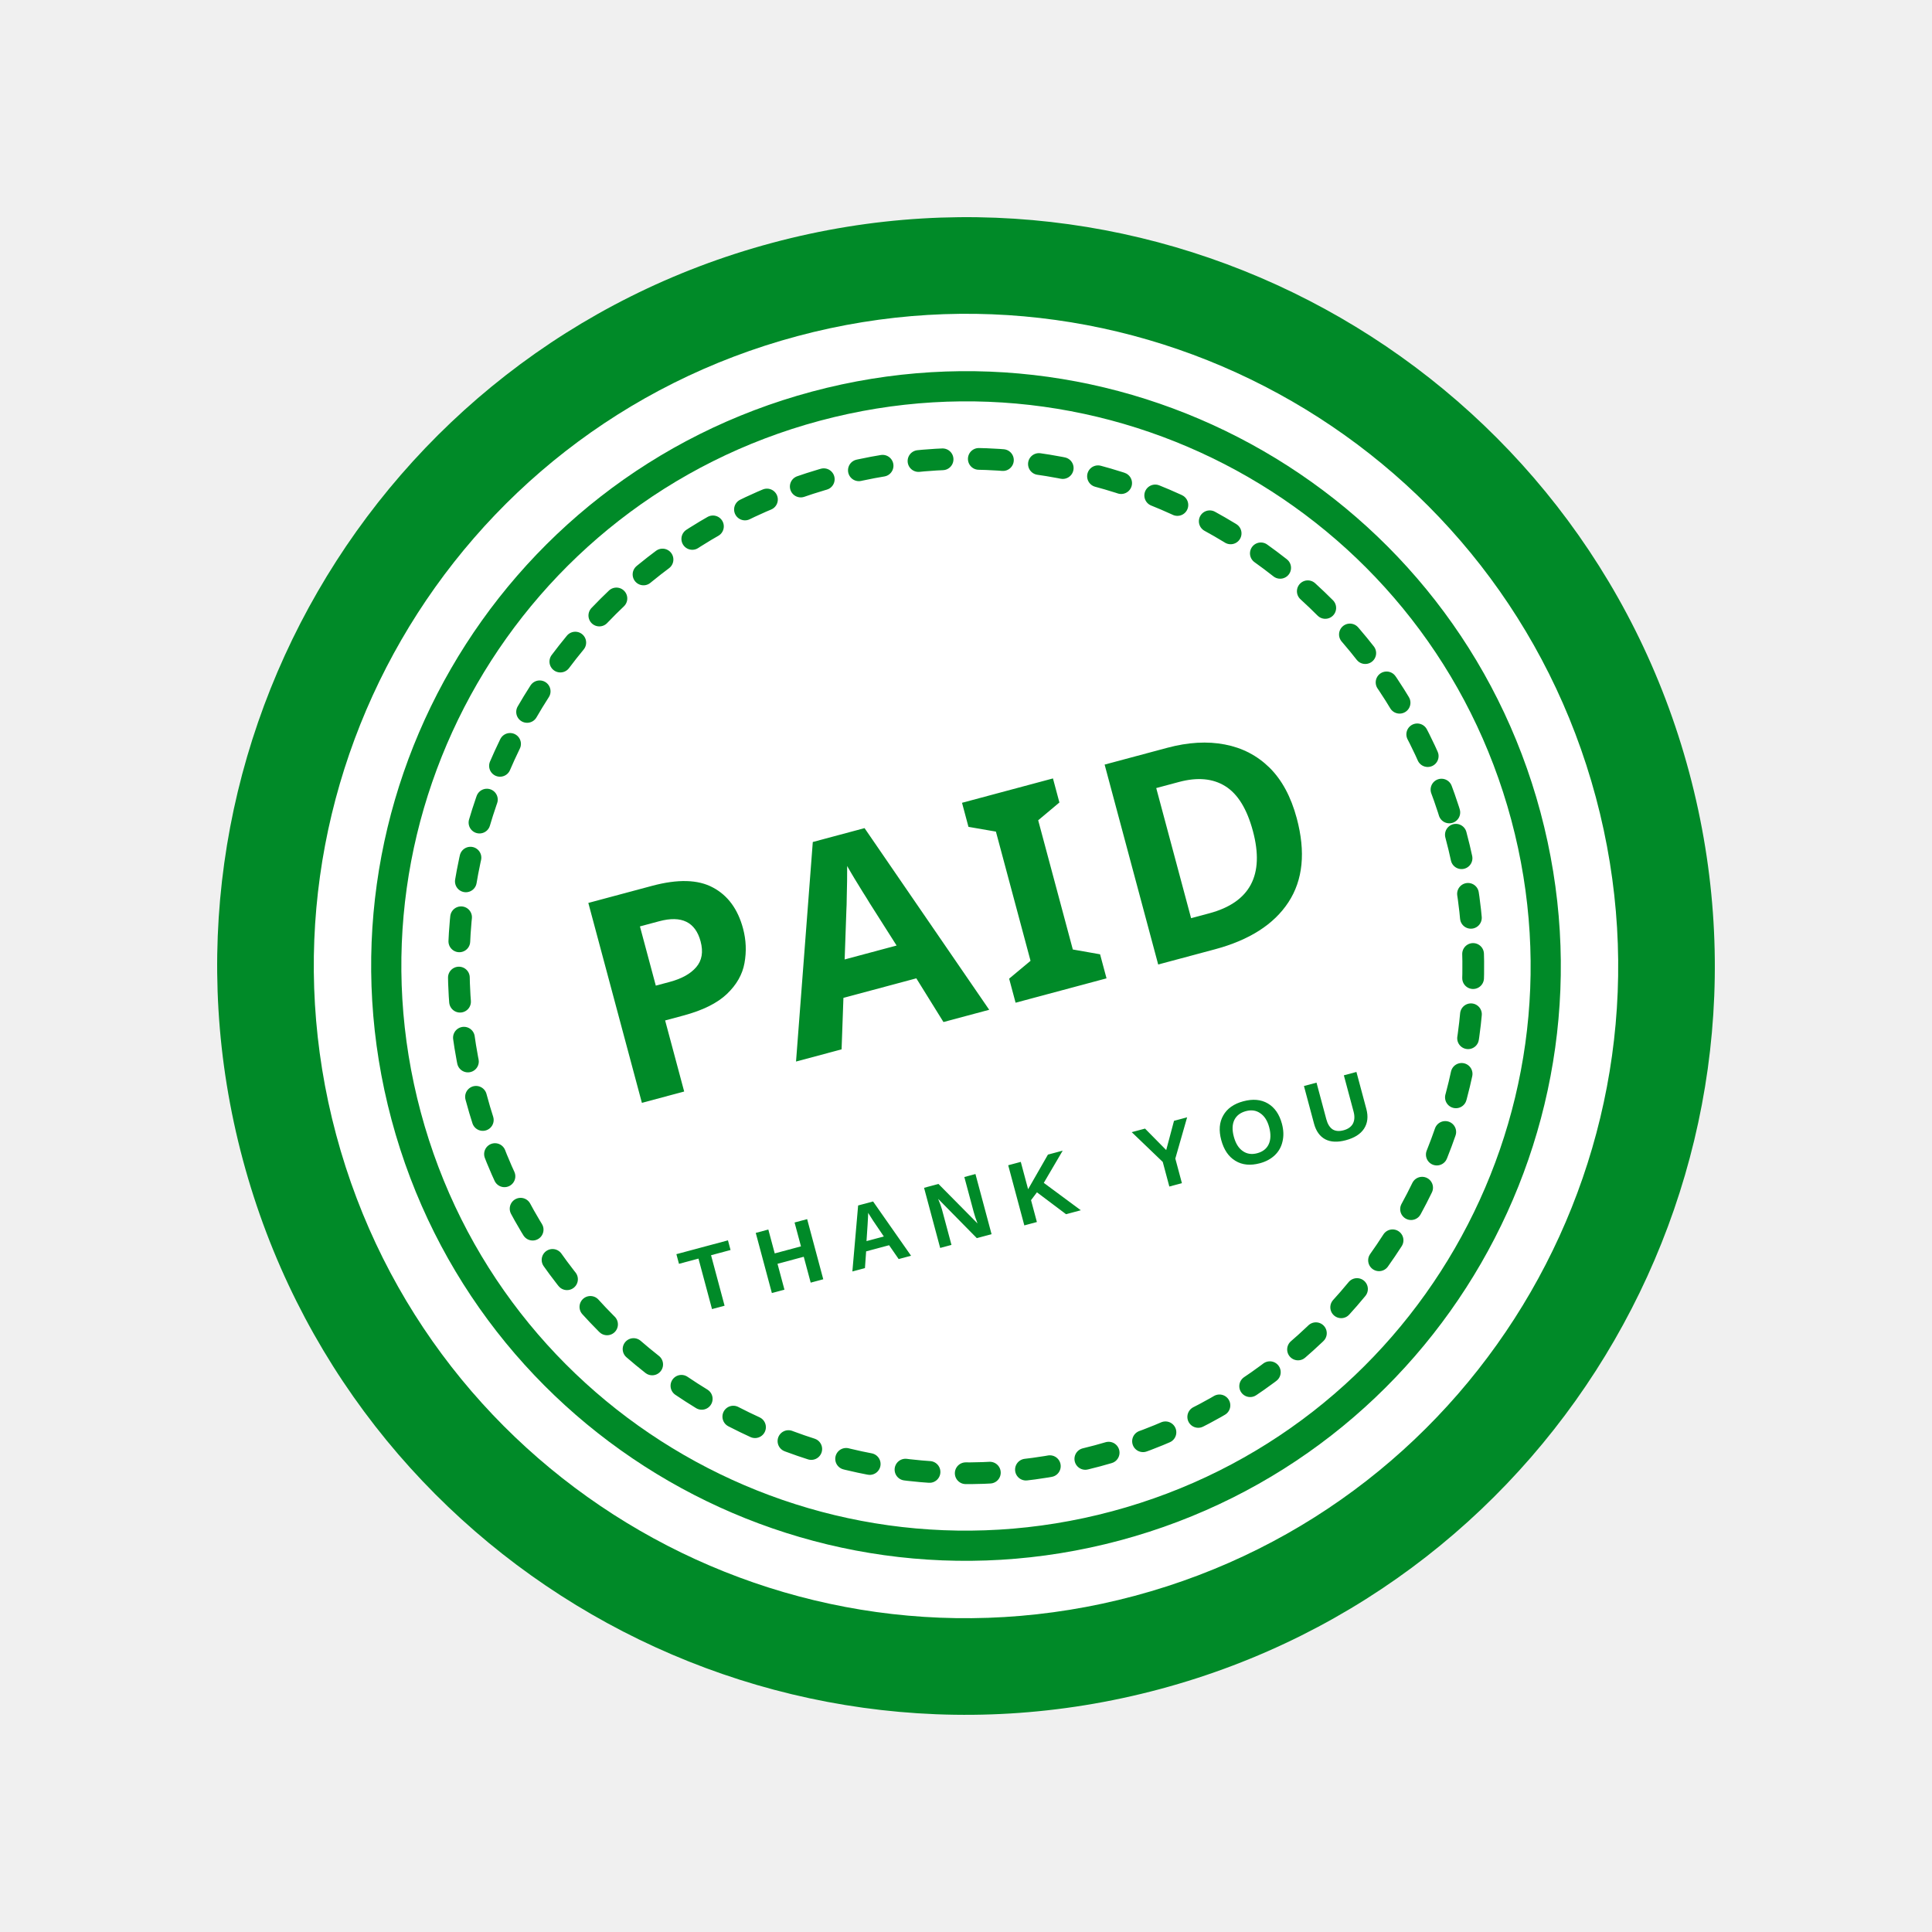
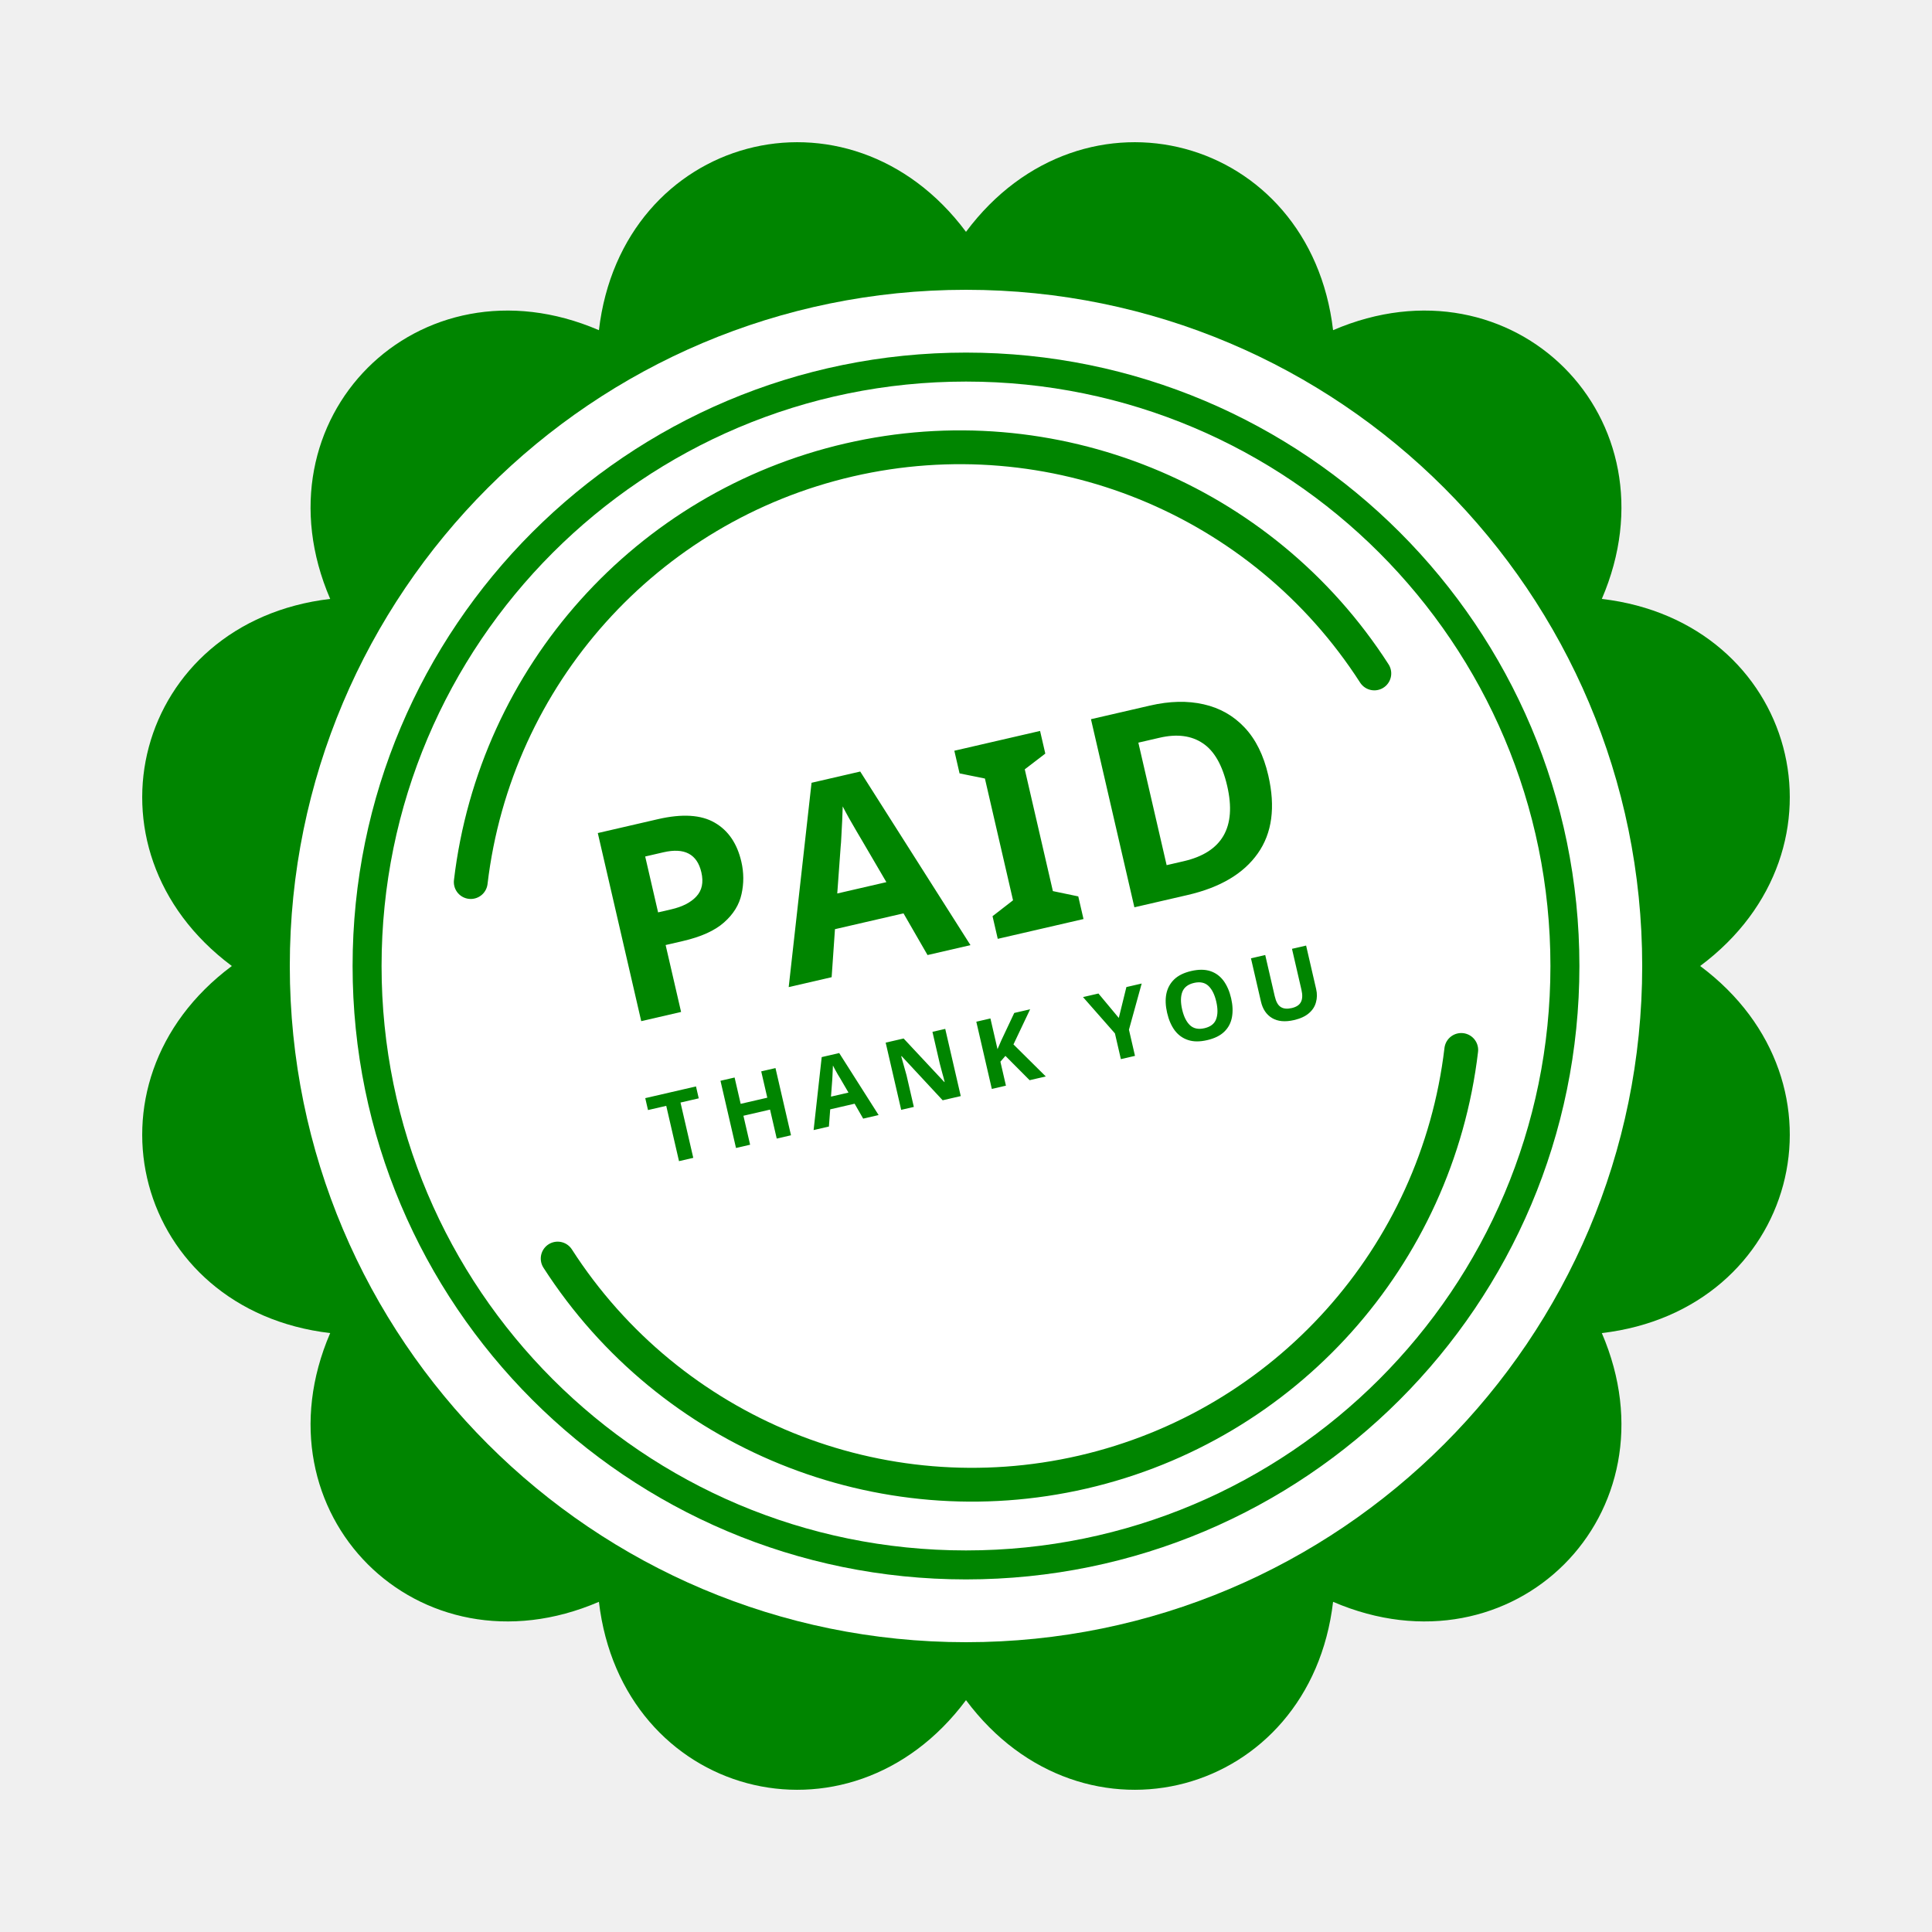
- <svg xmlns="http://www.w3.org/2000/svg" viewBox="0 0 160 160" width="100%" height="100%">
-   <g transform="rotate(-15 80 80)">
-     <circle cx="80" cy="80" r="62" fill="#008a28" />
-     <circle cx="80" cy="80" r="54" fill="#ffffff" />
-     <circle cx="80" cy="80" r="48" fill="none" stroke="#008a28" stroke-width="2.5" />
-     <circle cx="80" cy="80" r="42" fill="none" stroke="#008a28" stroke-width="1.8" stroke-dasharray="2,3" stroke-linecap="round" />
-     <text x="80" y="84" text-anchor="middle" fill="#008a28" font-family="'Impact', 'Arial Black', sans-serif" font-size="24" font-weight="900" letter-spacing="1.5">
-       PAID
-     </text>
-     <text x="80" y="102" text-anchor="middle" fill="#008a28" font-family="'Arial', sans-serif" font-size="7.5" font-weight="800" letter-spacing="1.8">
-       THANK YOU
-     </text>
+ <svg xmlns="http://www.w3.org/2000/svg" viewBox="0 0 200 200" width="100%" height="100%">
+   <path d="M 100.00,24.00 C 112.15,7.70 135.63,13.99 138.00,34.18 C 156.68,26.14 173.86,43.32 165.82,62.00 C 186.01,64.37 192.30,87.85 176.00,100.00 C 192.30,112.15 186.01,135.63 165.82,138.00 C 173.86,156.68 156.68,173.86 138.00,165.82 C 135.63,186.01 112.15,192.30 100.00,176.00 C 87.85,192.30 64.37,186.01 62.00,165.82 C 43.32,173.86 26.14,156.68 34.18,138.00 C 13.99,135.63 7.70,112.15 24.00,100.00 C 7.70,87.85 13.99,64.37 34.18,62.00 C 26.14,43.32 43.32,26.14 62.00,34.18 C 64.37,13.99 87.85,7.70 100.00,24.00 Z" fill="#008500" />
+   <circle cx="100" cy="100" r="70" fill="#ffffff" />
+   <circle cx="100" cy="100" r="62" fill="none" stroke="#008500" stroke-width="3" />
+   <g transform="rotate(-13 100 100)">
+     <path d="M 52,80 A 51,51 0 0,1 148,80" fill="none" stroke="#008500" stroke-width="3.5" stroke-linecap="round" />
+     <path d="M 52,120 A 51,51 0 0,0 148,120" fill="none" stroke="#008500" stroke-width="3.5" stroke-linecap="round" />
+     <text x="100" y="98" text-anchor="middle" fill="#008500" font-family="'Arial Black', 'Impact', 'Montserrat Black', sans-serif" font-size="28" font-weight="900" letter-spacing="2">PAID</text>
+     <text x="100" y="113" text-anchor="middle" fill="#008500" font-family="'Arial Black', 'Impact', sans-serif" font-size="10" font-weight="900" letter-spacing="1.5">THANK YOU</text>
  </g>
</svg>
